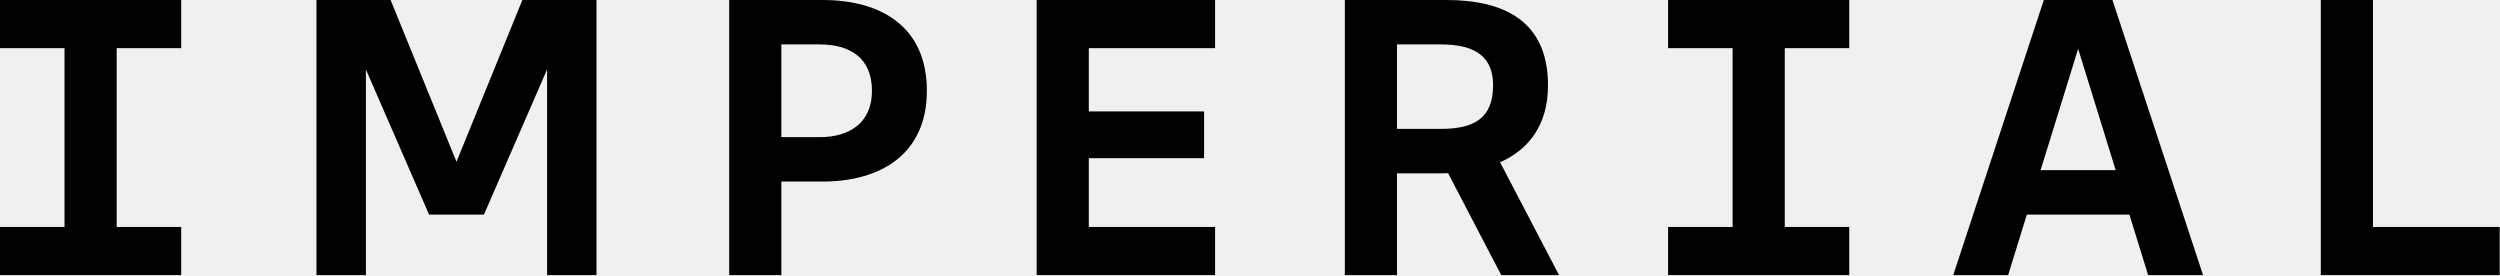
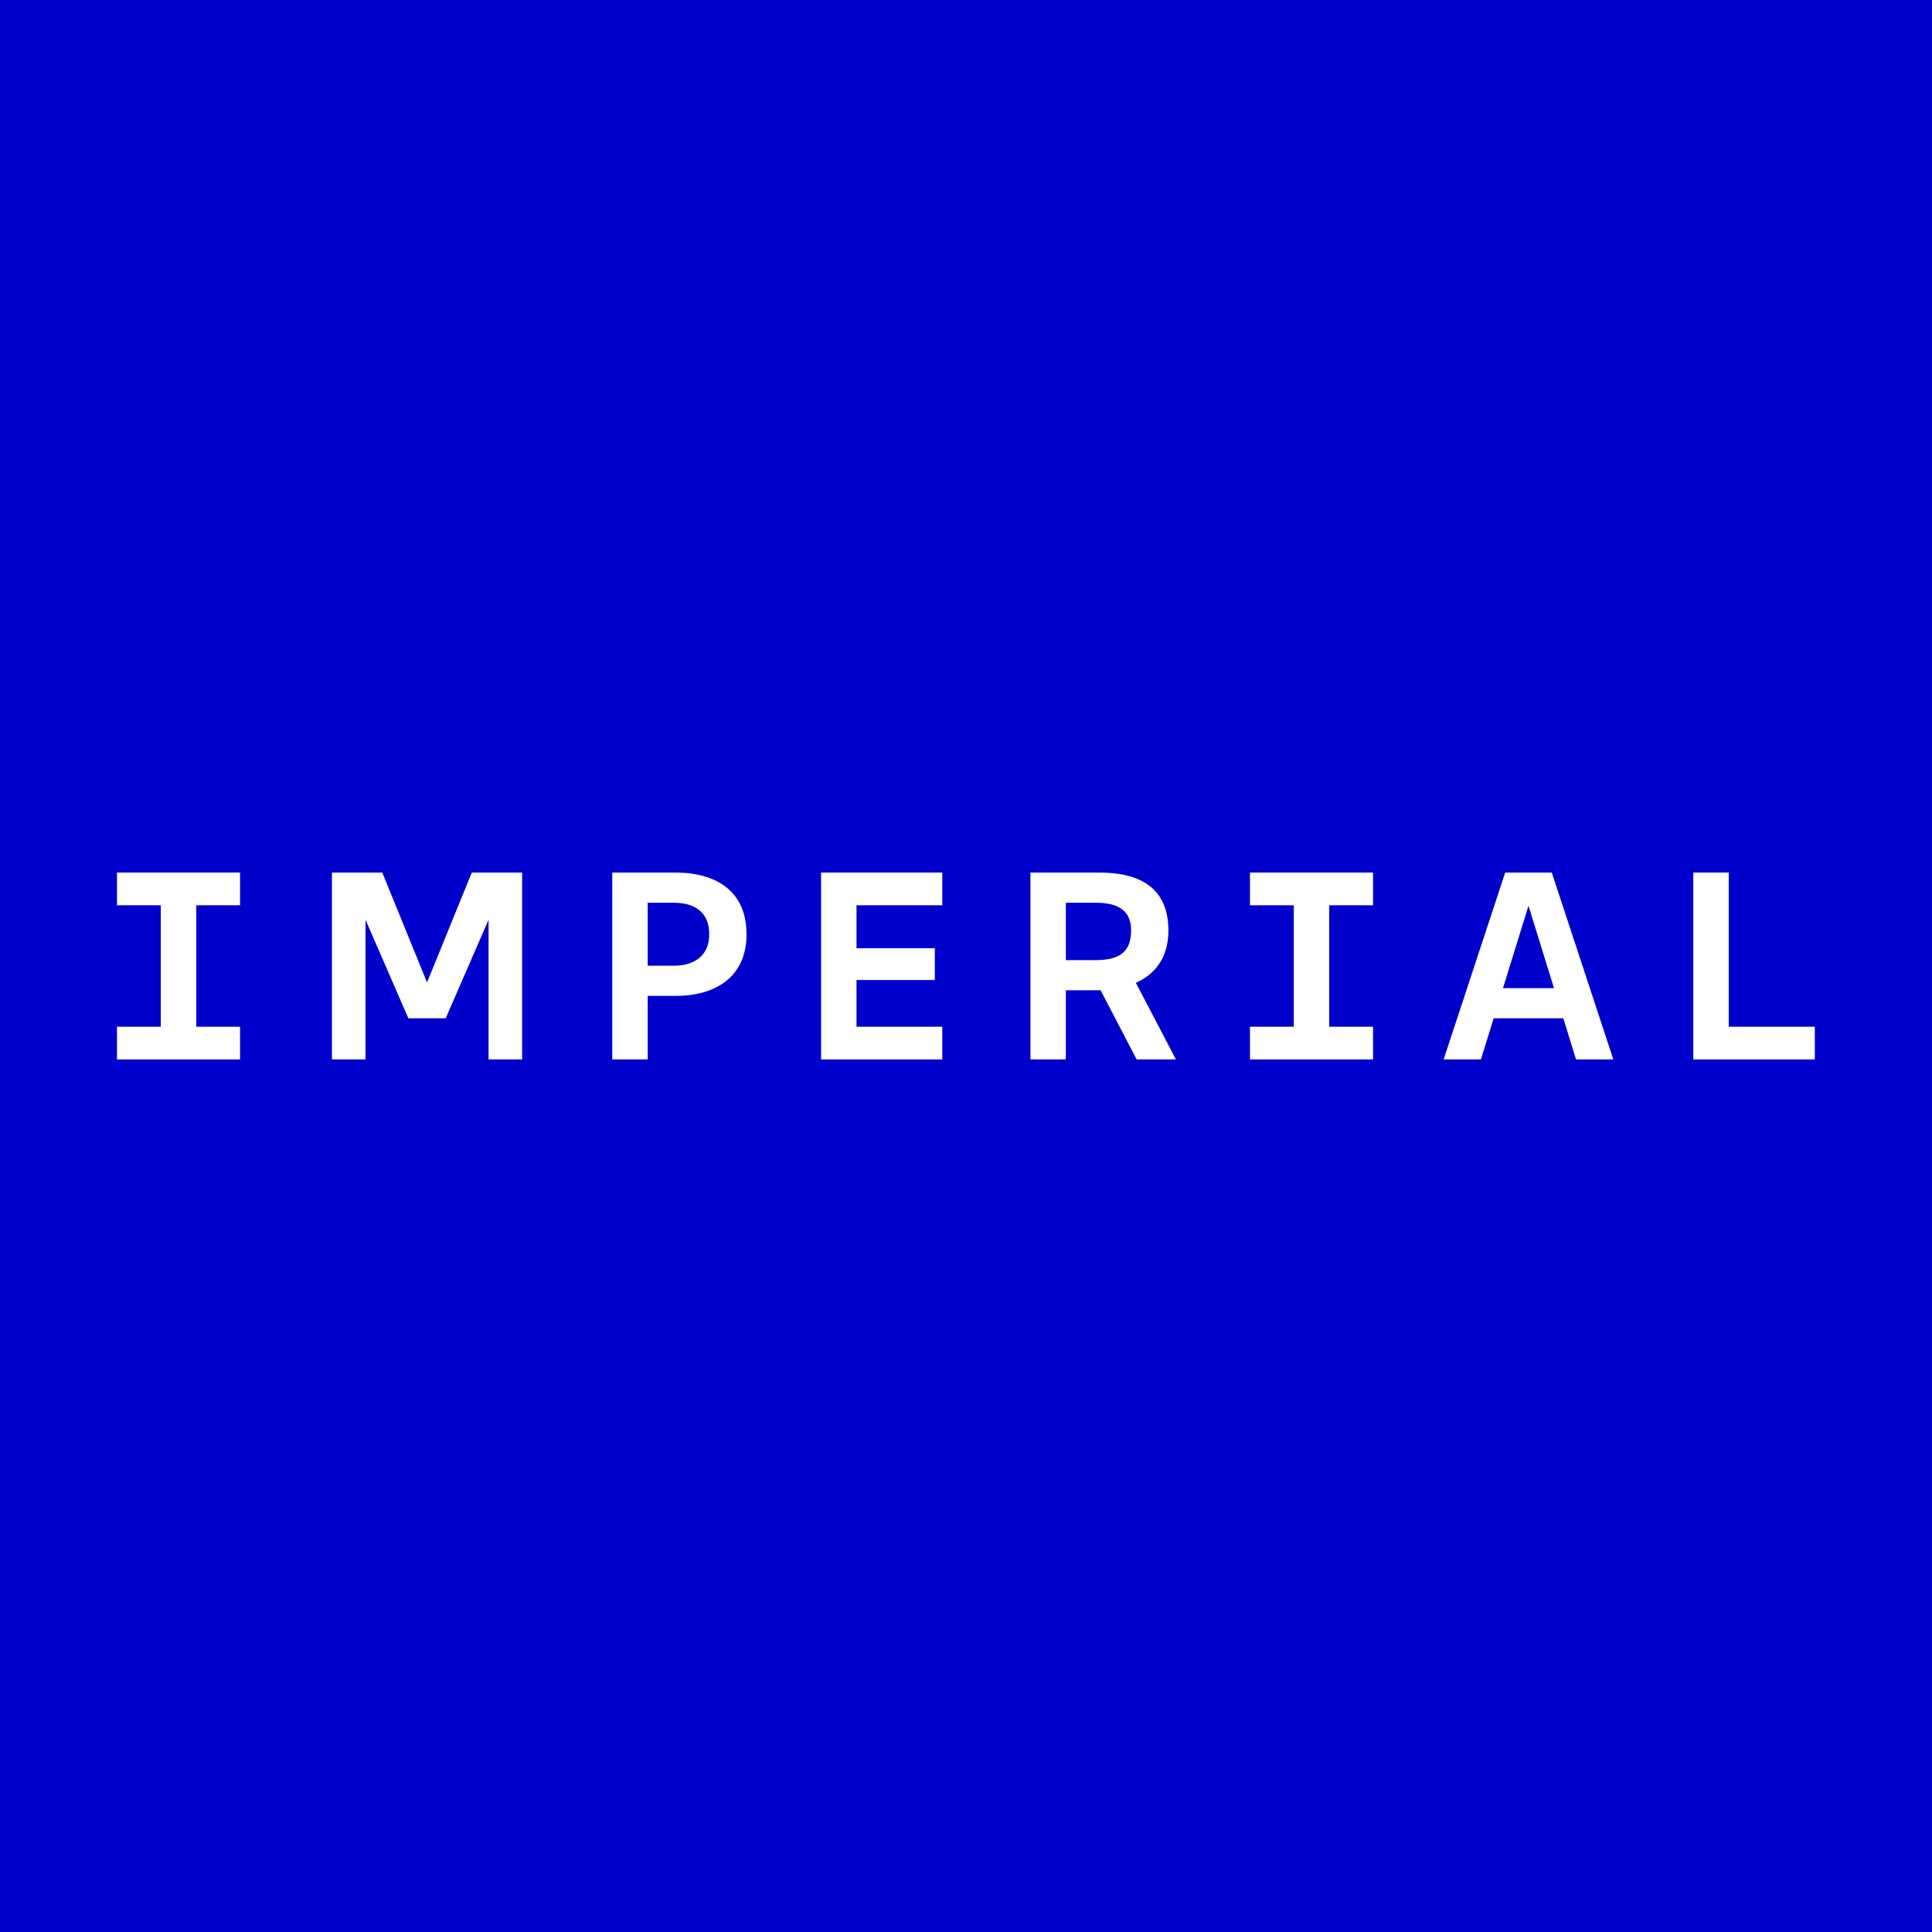
- <svg xmlns="http://www.w3.org/2000/svg" width="727" height="80" viewBox="0 0 727 80" fill="none">
-   <path d="M301.453 0V80H353.346V66H316.622V46H350.152V32.4H316.622V14H353.346V0H301.453Z" fill="currentcolor" />
-   <path d="M238.397 12.918H227.22V39.878H238.397C247.142 39.878 253.566 35.638 253.566 26.395C253.566 16.8 247.142 12.918 238.397 12.918ZM239.196 52.8H227.22V80H212.052V0H239.196C256.219 0 269.533 7.727 269.533 26.4C269.533 44.8 256.121 52.8 239.196 52.8Z" fill="currentcolor" />
-   <path d="M485.079 0V14H503.84V66H485.079V80H537.77V66H519.009V14H537.77V0H485.079Z" fill="currentcolor" />
-   <path d="M434.191 24.8C434.191 34.438 428.602 37.478 419.022 37.478H406.248V12.918H419.022C429.419 12.922 434.191 16.8 434.191 24.8ZM450.158 24.8C450.158 6.127 437.384 0 420.619 0H391.08V80H406.248V50.4H419.022C419.722 50.4 420.417 50.386 421.107 50.362L436.562 80H453.37L436.224 47.191C444.565 43.478 450.158 36.343 450.158 24.8Z" fill="currentcolor" />
-   <path d="M604.324 14.193L615.238 49.478H593.406L604.324 14.193ZM594.345 0L567.999 80H583.966L589.409 62.4H619.235L624.678 80H640.645L614.299 0H594.345Z" fill="currentcolor" />
-   <path d="M674.889 0V80H726.914V66H690.058V0H674.889Z" fill="currentcolor" />
-   <path d="M151.908 0L132.747 47.04L113.587 0H92.031V80H106.402V20.188L124.764 62.4H140.731L159.093 20.188V80H173.463V0H151.908Z" fill="currentcolor" />
-   <path d="M0 0V14H18.761V66H0V80H52.691V66H33.93V14H52.691V0H0Z" fill="currentcolor" />
+ <svg xmlns="http://www.w3.org/2000/svg" width="100%" height="100%" viewBox="0 0 512 512" version="1.1" xml:space="preserve" style="fill-rule:evenodd;clip-rule:evenodd;stroke-linejoin:round;stroke-miterlimit:2;">
+   <rect x="0" y="0" width="512" height="512" style="fill:#0000cd;" />
+   <path d="M217.594,231.241l0,49.518l32.121,0l-0,-8.665l-22.732,-0l0,-12.38l20.755,-0l-0,-8.418l-20.755,-0l0,-11.39l22.732,0l-0,-8.665l-32.121,-0Z" style="fill:#fff;fill-rule:nonzero;" />
+   <path d="M178.563,239.237l-6.918,-0l0,16.687l6.918,0c5.413,0 9.39,-2.624 9.39,-8.345c-0,-5.939 -3.977,-8.342 -9.39,-8.342Zm0.495,24.686l-7.413,-0l0,16.836l-9.389,0l0,-49.518l16.802,-0c10.537,-0 18.778,4.783 18.778,16.341c0,11.389 -8.302,16.341 -18.778,16.341Z" style="fill:#fff;fill-rule:nonzero;" />
+   <path d="M331.255,231.241l0,8.665l11.613,0l-0,32.188l-11.613,-0l0,8.665l32.615,0l0,-8.665l-11.613,-0l0,-32.188l11.613,0l0,-8.665l-32.615,-0Z" style="fill:#fff;fill-rule:nonzero;" />
+   <path d="M299.756,246.591c0,5.966 -3.459,7.848 -9.389,7.848l-7.907,-0l0,-15.202l7.907,-0c6.436,0.002 9.389,2.403 9.389,7.354Zm9.884,0c-0,-11.558 -7.907,-15.35 -18.284,-15.35l-18.284,-0l-0,49.518l9.388,0l0,-18.322l7.907,0c0.433,0 0.864,-0.008 1.291,-0.023l9.566,18.345l10.404,0l-10.613,-20.308c5.163,-2.298 8.625,-6.714 8.625,-13.86Z" style="fill:#fff;fill-rule:nonzero;" />
+   <path d="M405.066,240.026l6.755,21.841l-13.513,-0l6.758,-21.841Zm-6.177,-8.785l-16.308,49.518l9.884,0l3.369,-10.894l18.461,0l3.37,10.894l9.883,0l-16.308,-49.518l-12.351,-0Z" style="fill:#fff;fill-rule:nonzero;" />
+   <path d="M448.744,231.241l0,49.518l32.203,0l-0,-8.665l-22.813,-0l-0,-40.853l-9.39,-0Z" style="fill:#fff;fill-rule:nonzero;" />
+   <path d="M125.028,231.241l-11.86,29.117l-11.86,-29.117l-13.342,-0l-0,49.518l8.895,0l-0,-37.022l11.366,26.128l9.883,0l11.366,-26.128l-0,37.022l8.894,0l0,-49.518l-13.342,-0Z" style="fill:#fff;fill-rule:nonzero;" />
+   <path d="M31,231.241l0,8.665l11.613,0l-0,32.188l-11.613,-0l0,8.665l32.615,0l-0,-8.665l-11.613,-0l0,-32.188l11.613,0l-0,-8.665l-32.615,-0Z" style="fill:#fff;fill-rule:nonzero;" />
</svg>
